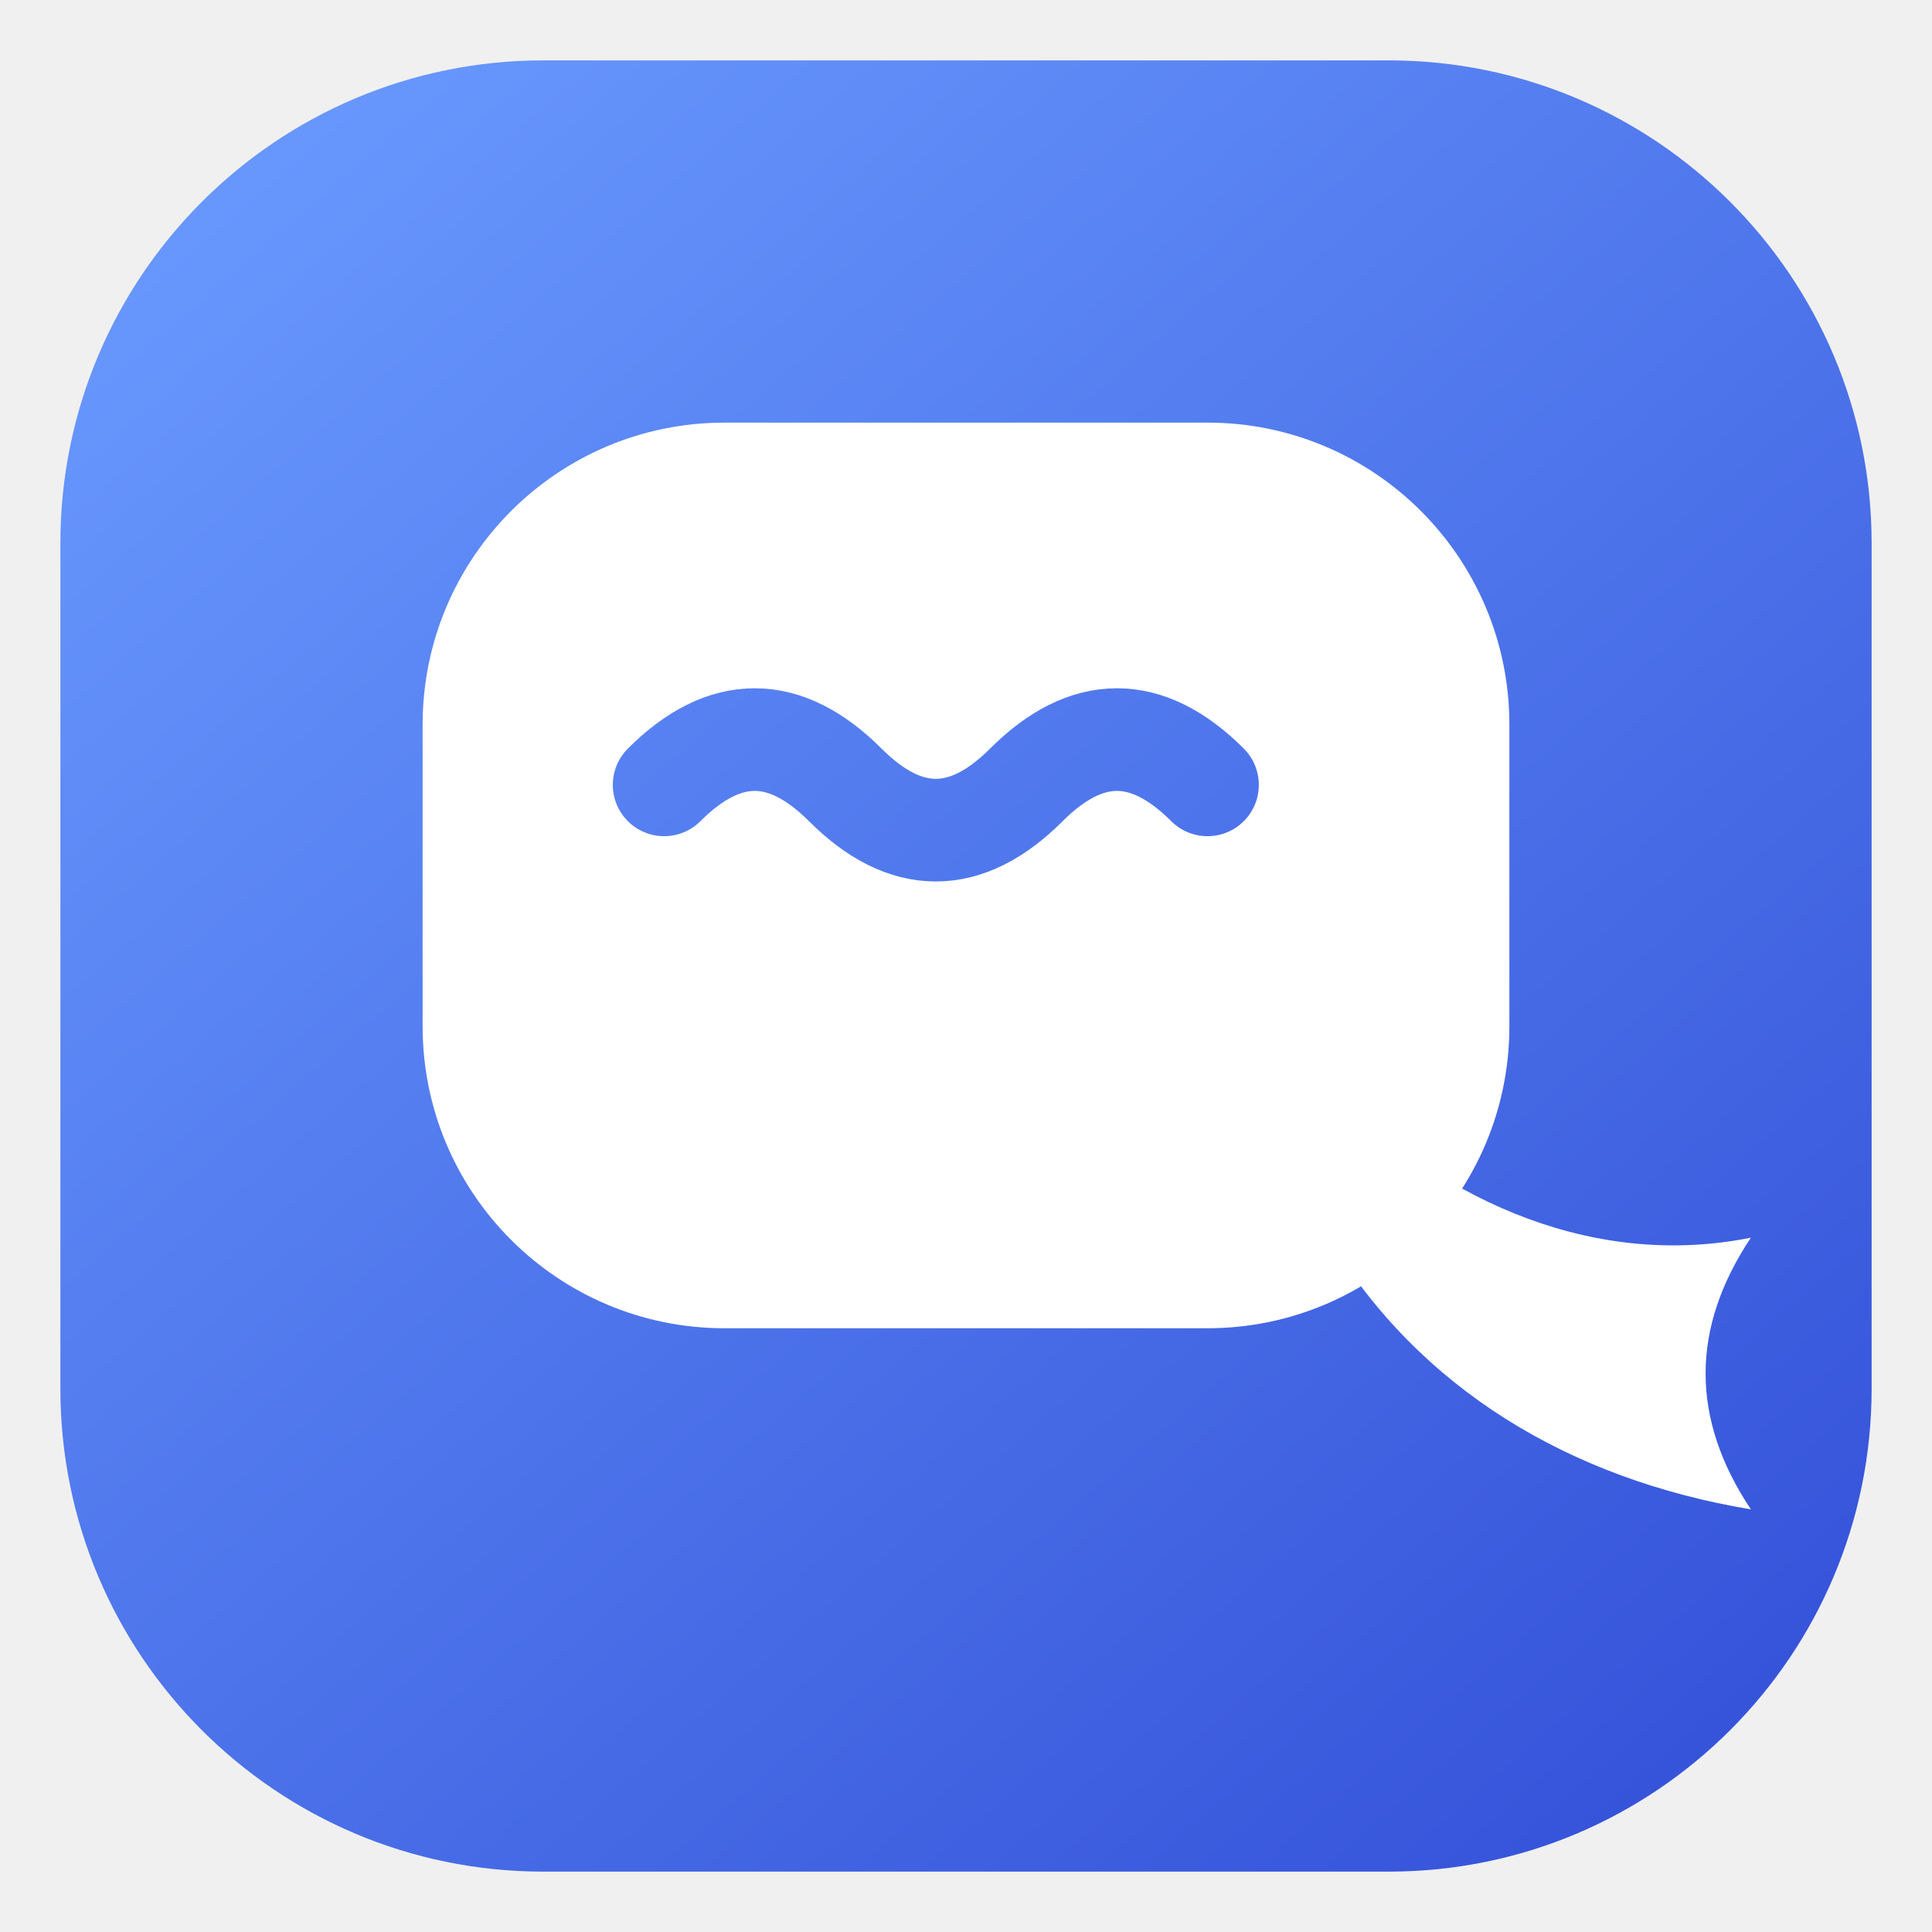
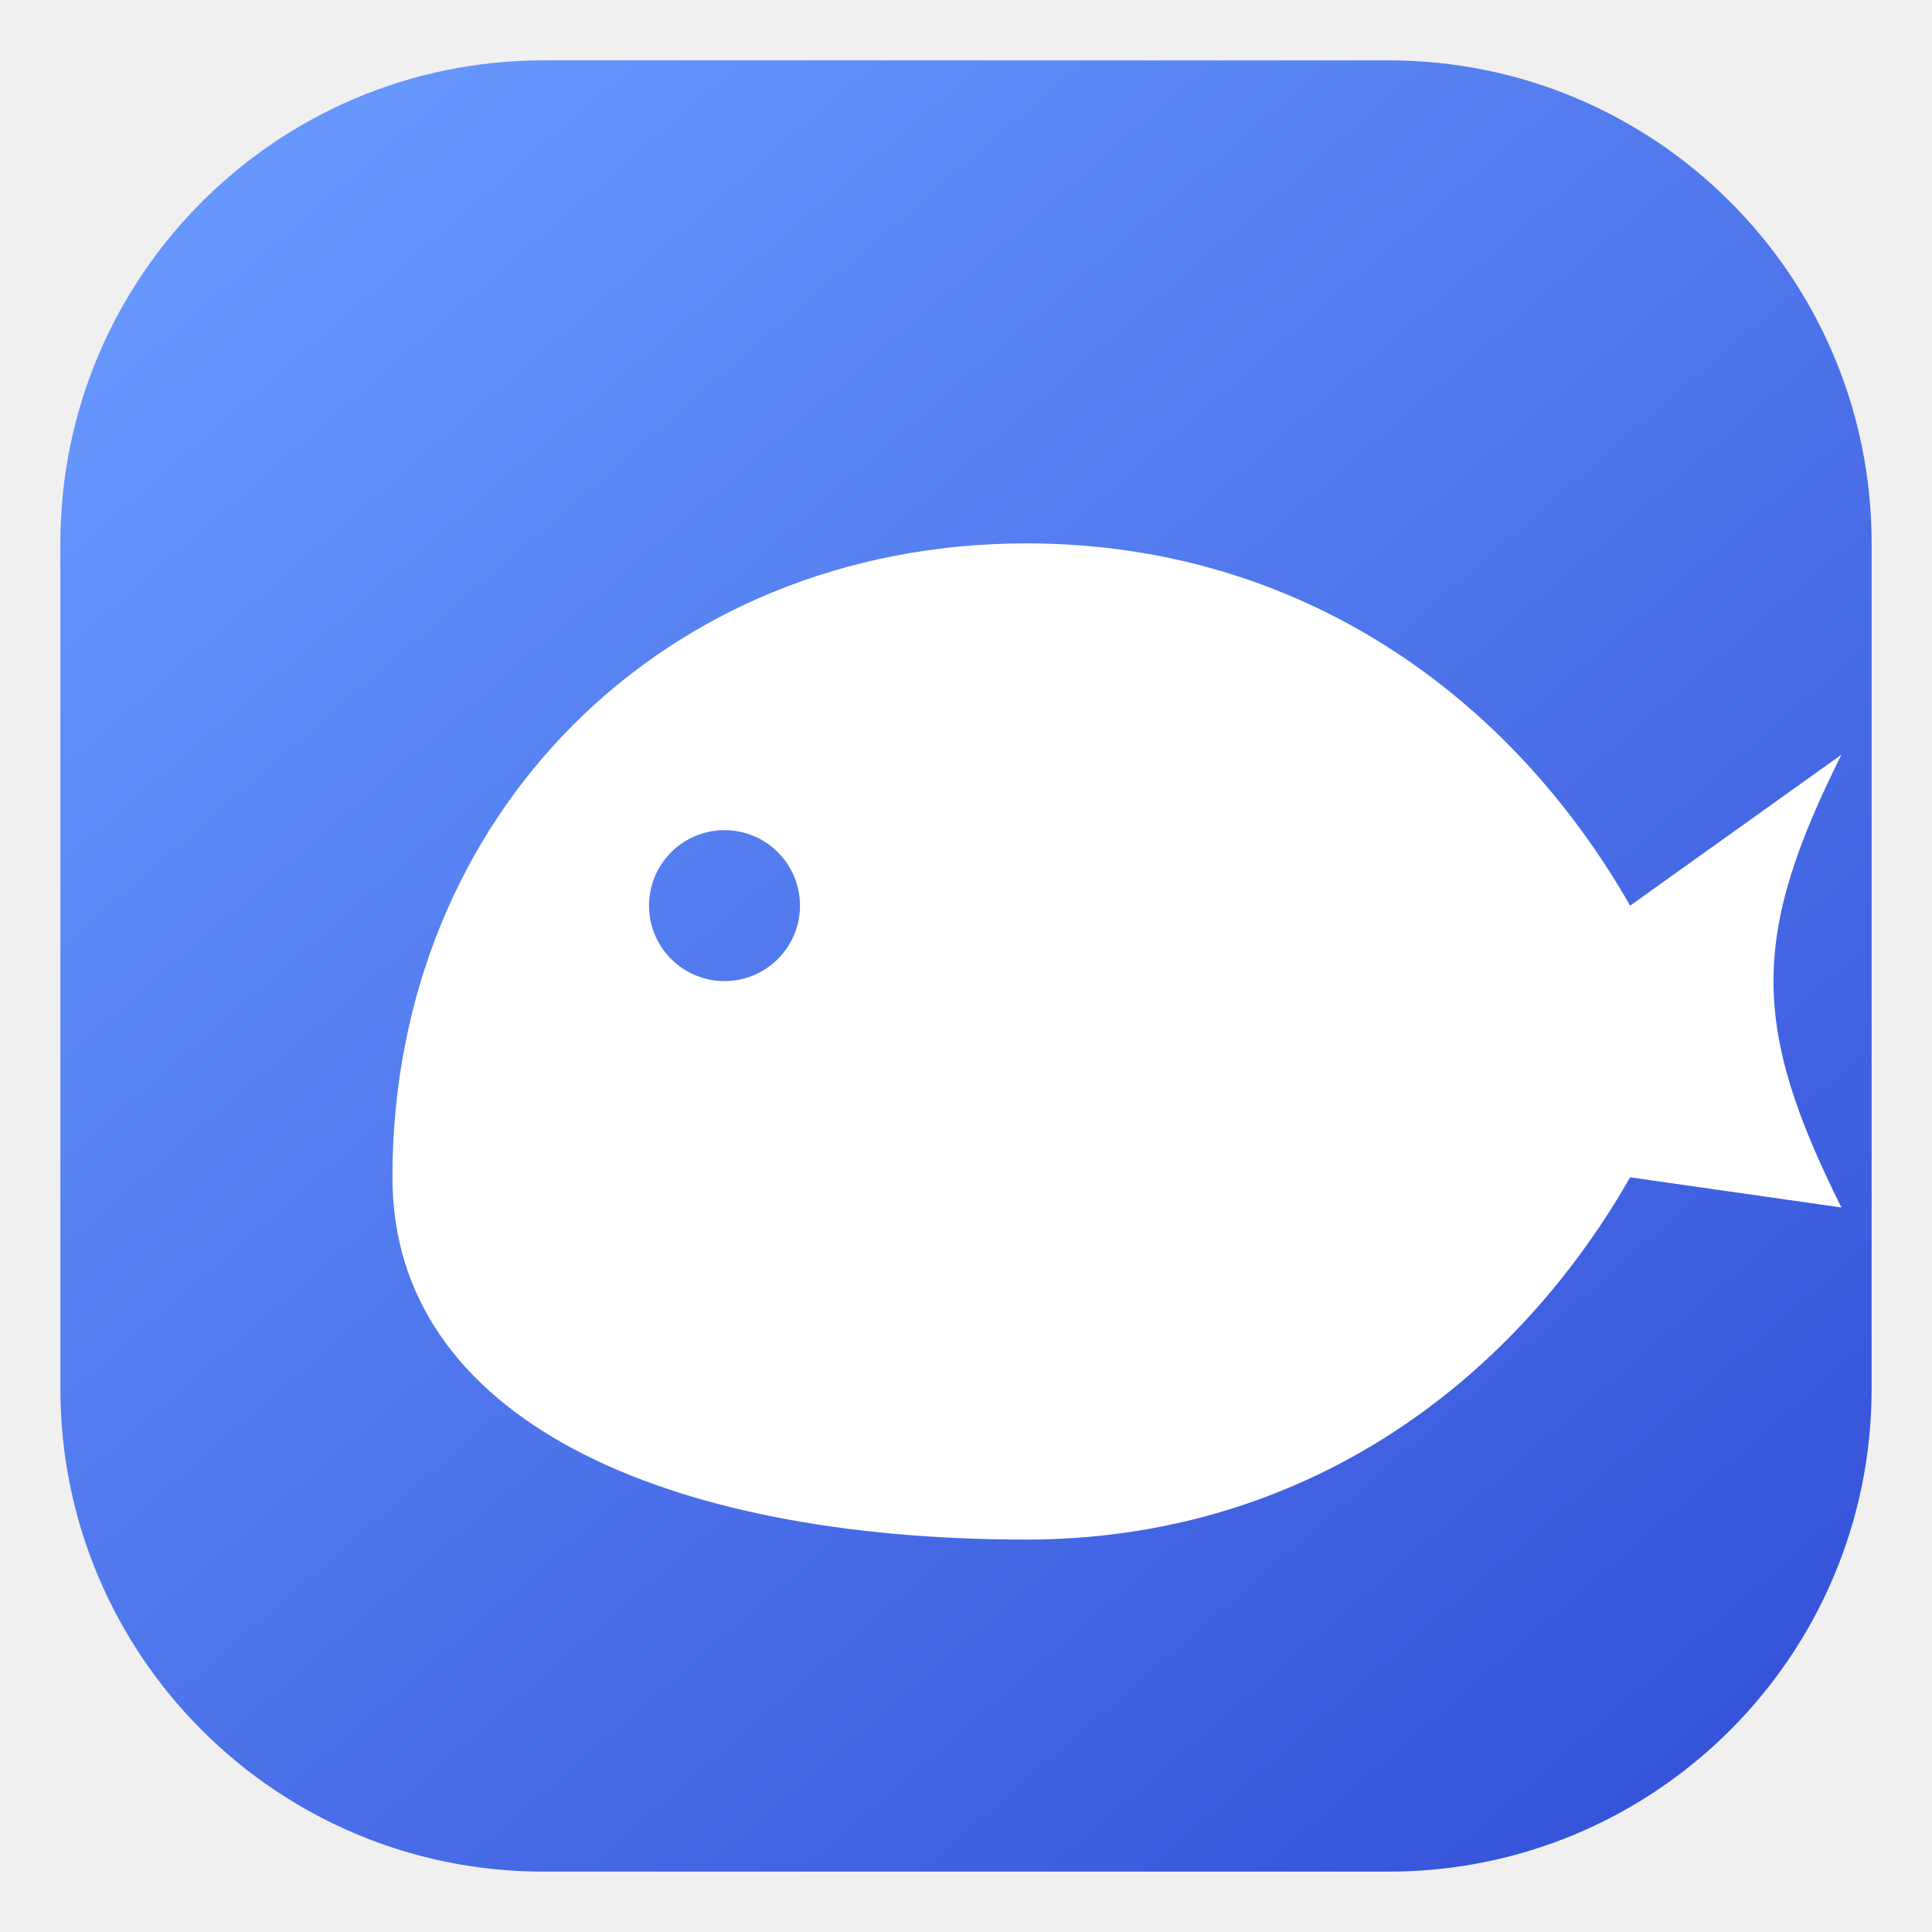
<svg xmlns="http://www.w3.org/2000/svg" viewBox="0 0 64 64" width="64" height="64" role="img" aria-label="dsh Chat">
  <defs>
    <linearGradient id="dshchat-logo" x1="6" y1="2" x2="58" y2="62" gradientUnits="userSpaceOnUse">
      <stop offset="0" stop-color="#6A9BFF" />
      <stop offset="1" stop-color="#3350D8" />
    </linearGradient>
  </defs>
  <rect x="2" y="2" width="60" height="60" rx="16" fill="url(#dshchat-logo)" />
-   <rect x="14" y="14" width="36" height="30" rx="10" fill="#FFFFFF" />
-   <path d="M44 41c3 5 8 8 14 9-2-3-2-6 0-9-5 1-10-1-14-5z" fill="#FFFFFF" />
-   <path d="M22 26c2-2 4-2 6 0s4 2 6 0 4-2 6 0" stroke="url(#dshchat-logo)" stroke-width="3.4" fill="none" stroke-linecap="round" />
+   <path d="M13 39C13 27 22 18 34 18C43 18 50 23 54 30L61 25C58 31 58 34 61 40L54 39C50 46 43 51 34 51C22 51 13 47 13 39Z" fill="#FFFFFF" />
+   <circle cx="24" cy="30" r="2.5" fill="url(#dshchat-logo)" />
</svg>
